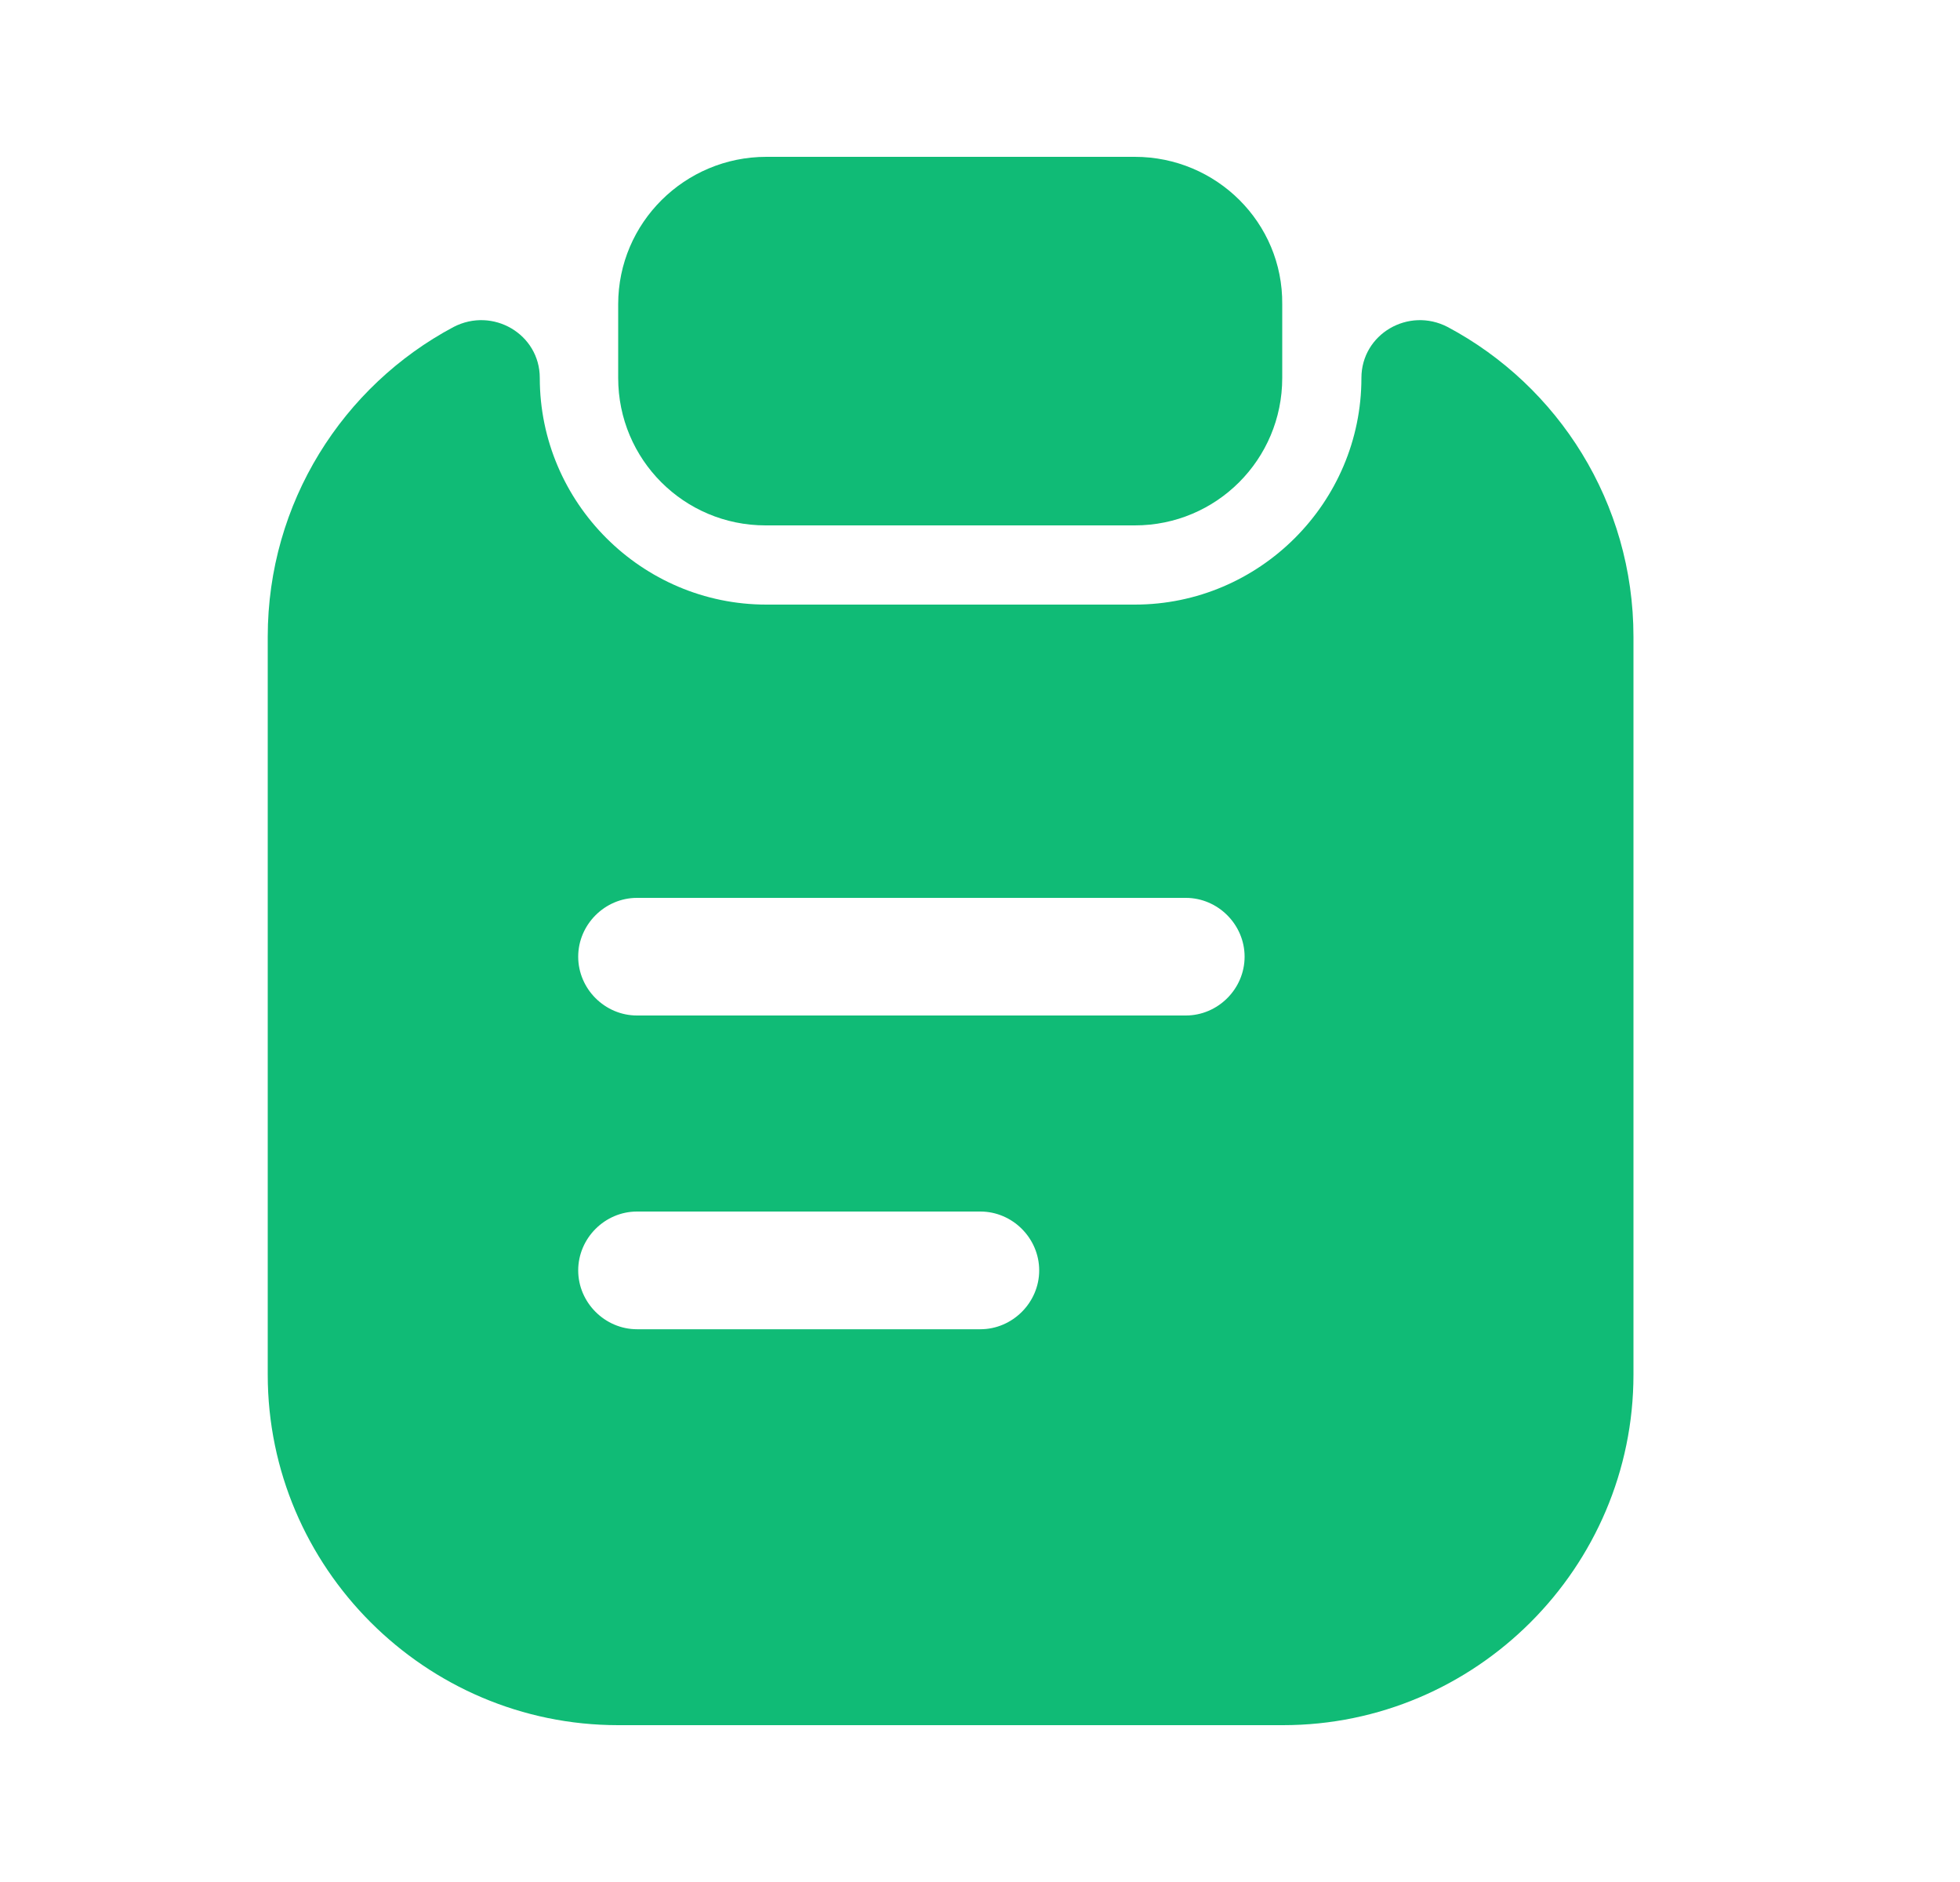
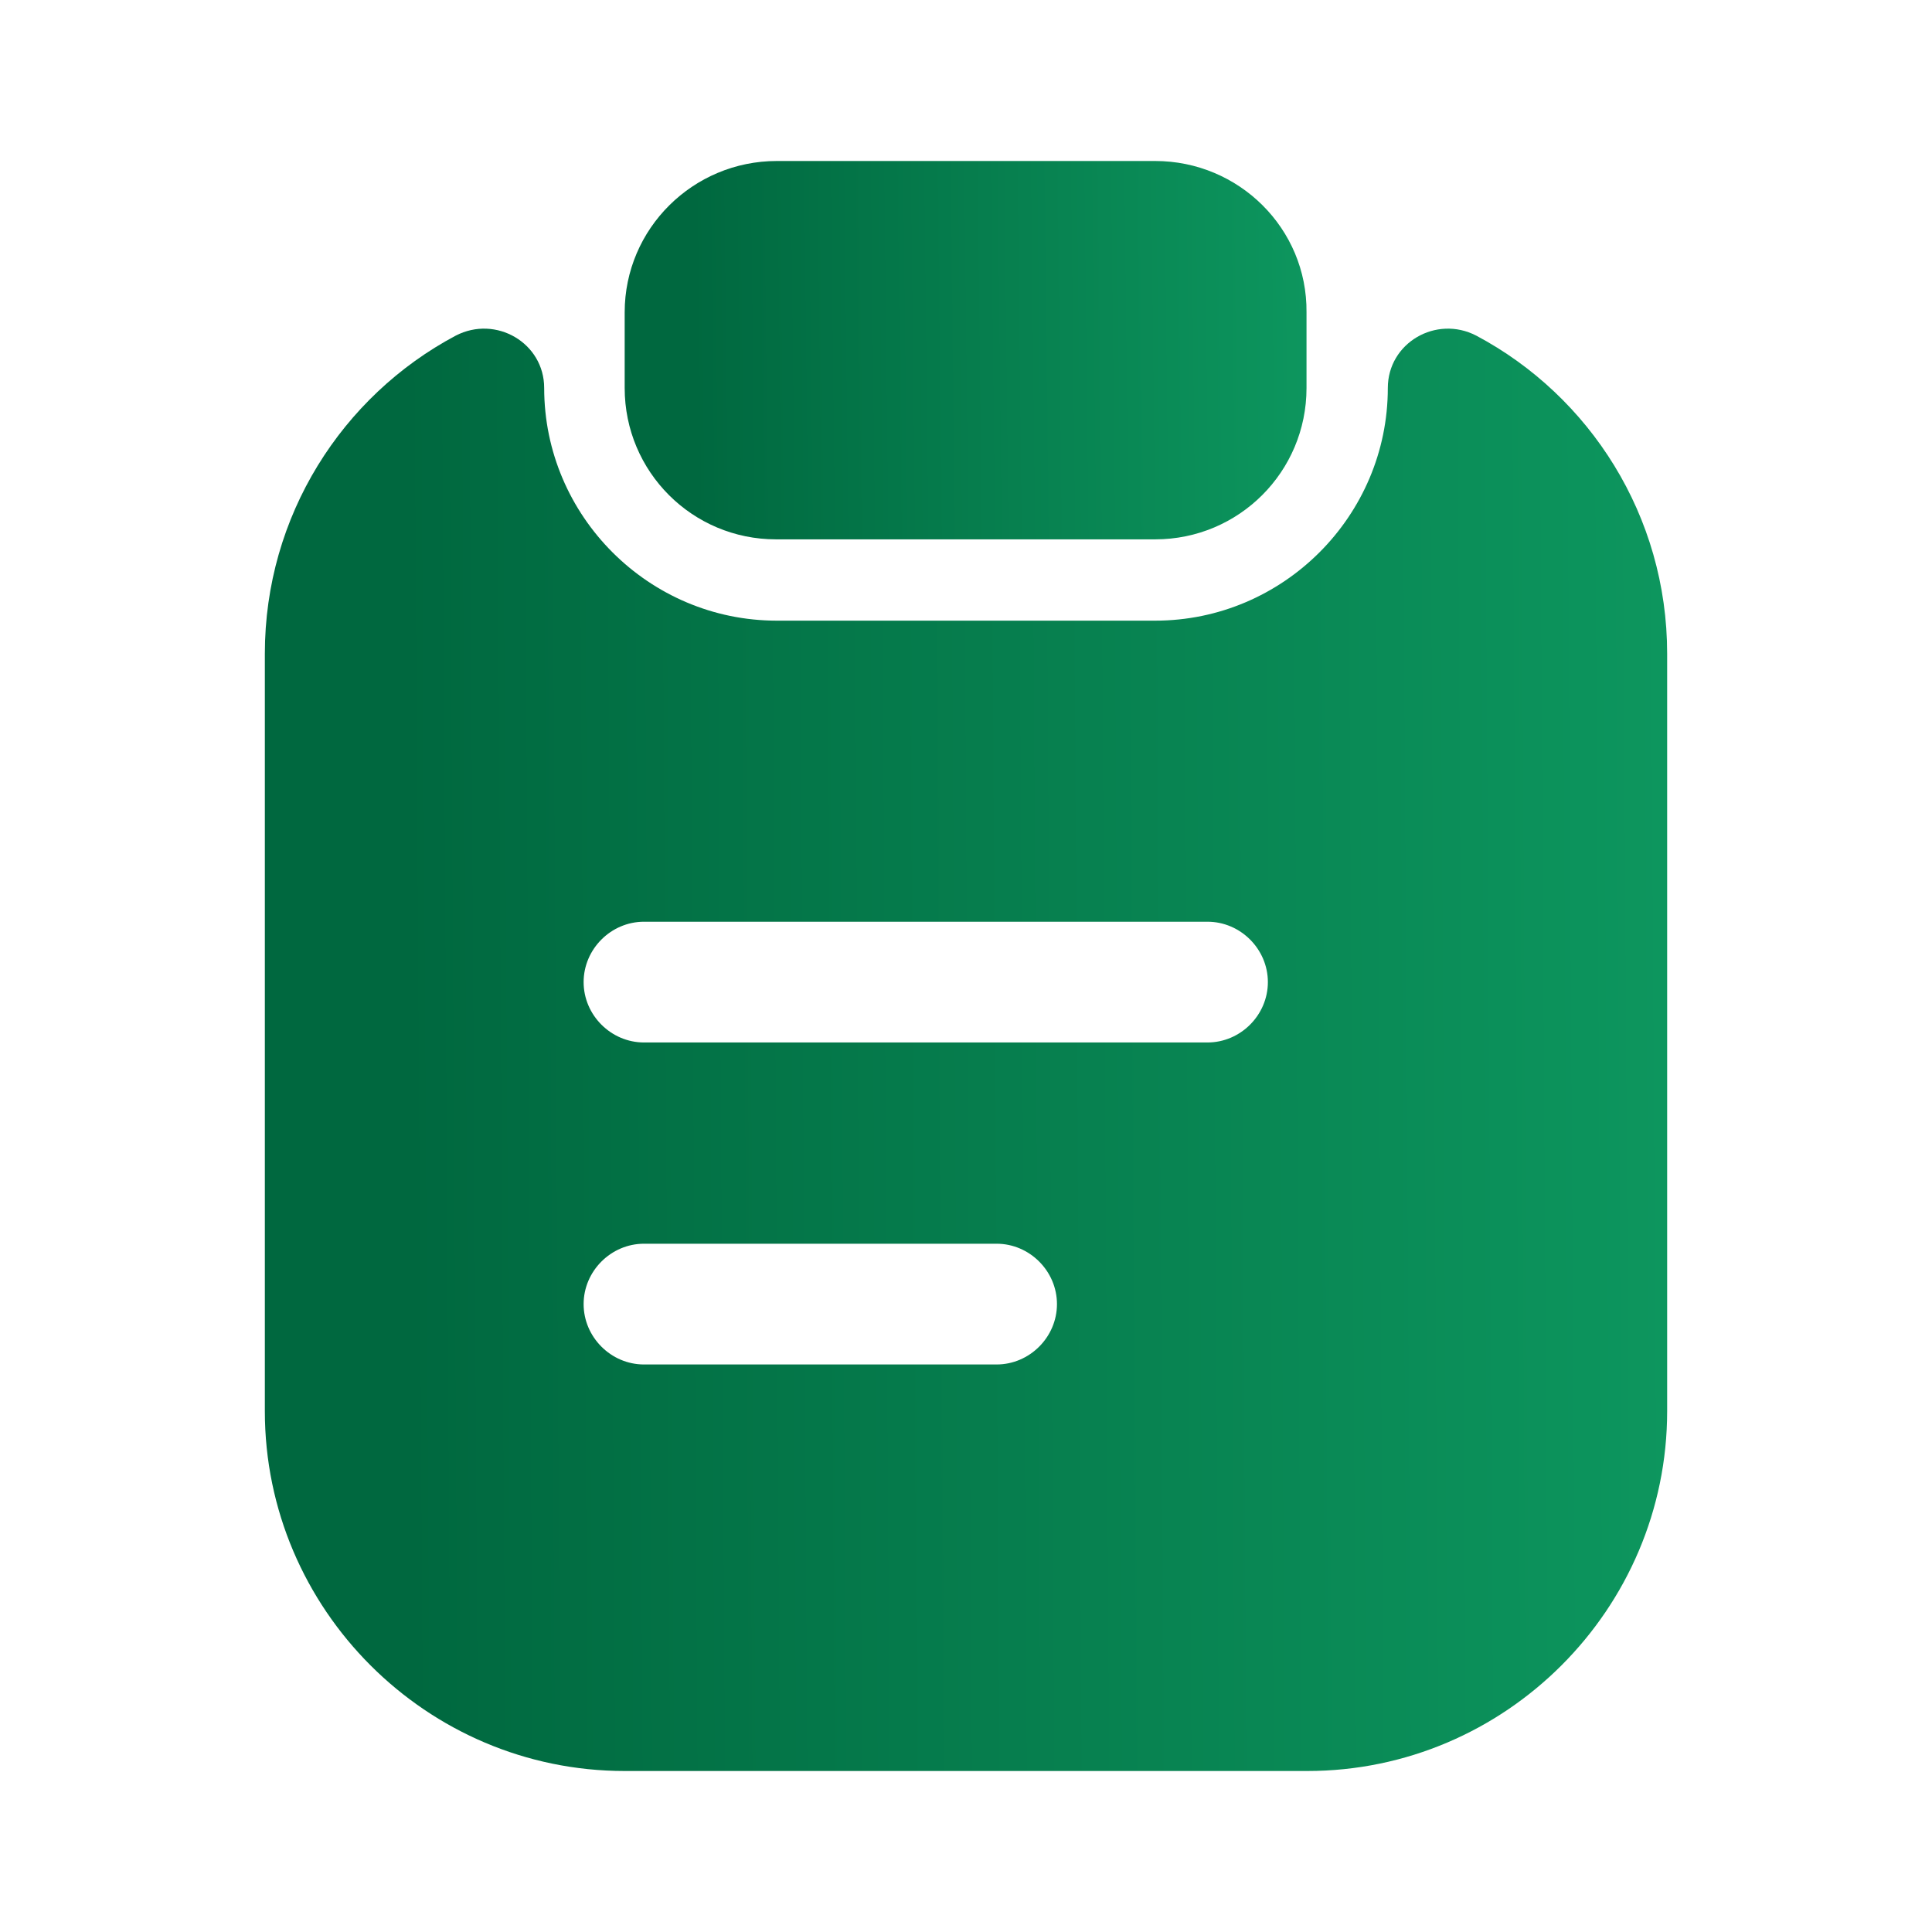
- <svg xmlns="http://www.w3.org/2000/svg" width="25" height="24" viewBox="0 0 25 24" fill="none">
-   <path d="M14.475 2H9.775C8.735 2 7.885 2.84 7.885 3.88V4.82C7.885 5.86 8.725 6.7 9.765 6.7H14.475C15.515 6.7 16.355 5.86 16.355 4.82V3.88C16.365 2.84 15.515 2 14.475 2Z" fill="#10BB76" />
-   <path d="M17.365 4.82C17.365 6.41 16.065 7.71 14.475 7.71H9.775C8.185 7.71 6.885 6.41 6.885 4.82C6.885 4.26 6.285 3.91 5.785 4.17C4.375 4.92 3.415 6.41 3.415 8.12V17.53C3.415 19.991 5.425 22 7.885 22H16.365C18.825 22 20.835 19.991 20.835 17.53V8.12C20.835 6.41 19.875 4.92 18.465 4.17C17.965 3.91 17.365 4.26 17.365 4.82ZM12.505 16.951H8.125C7.715 16.951 7.375 16.61 7.375 16.201C7.375 15.79 7.715 15.45 8.125 15.45H12.505C12.915 15.45 13.255 15.79 13.255 16.201C13.255 16.61 12.915 16.951 12.505 16.951ZM15.125 12.95H8.125C7.715 12.95 7.375 12.611 7.375 12.2C7.375 11.79 7.715 11.45 8.125 11.45H15.125C15.535 11.45 15.875 11.79 15.875 12.2C15.875 12.611 15.535 12.95 15.125 12.95Z" fill="#10BB76" />
+ <svg xmlns="http://www.w3.org/2000/svg" width="24" height="24" viewBox="0 0 24 24" fill="none">
+   <path d="M14.35 2H9.65C8.61 2 7.76 2.84 7.76 3.88V4.82C7.76 5.86 8.6 6.7 9.64 6.7H14.35C15.39 6.7 16.23 5.86 16.23 4.82V3.88C16.24 2.84 15.39 2 14.35 2Z" fill="url(#paint0_linear_40846_31952)" />
+   <path d="M17.24 4.82C17.24 6.41 15.94 7.71 14.35 7.71H9.65C8.06 7.71 6.76 6.41 6.76 4.82C6.76 4.26 6.16 3.91 5.66 4.17C4.25 4.92 3.29 6.41 3.29 8.12V17.53C3.29 19.99 5.3 22 7.76 22H16.24C18.7 22 20.71 19.99 20.71 17.53V8.12C20.71 6.41 19.75 4.92 18.34 4.17C17.84 3.91 17.24 4.26 17.24 4.82ZM12.38 16.95H8C7.59 16.95 7.25 16.61 7.25 16.2C7.25 15.79 7.59 15.45 8 15.45H12.38C12.79 15.45 13.13 15.79 13.13 16.2C13.13 16.61 12.79 16.95 12.38 16.95ZM15 12.95H8C7.59 12.95 7.25 12.61 7.25 12.2C7.25 11.79 7.59 11.45 8 11.45H15C15.41 11.45 15.75 11.79 15.75 12.2C15.75 12.61 15.41 12.95 15 12.95Z" fill="url(#paint1_linear_40846_31952)" />
+   <defs>
+     <linearGradient id="paint0_linear_40846_31952" x1="16.23" y1="4.349" x2="7.761" y2="4.446" gradientUnits="userSpaceOnUse">
+       <stop stop-color="#0D965E" />
+       <stop offset="0.9" stop-color="#00683F" />
+     </linearGradient>
+     <linearGradient id="paint1_linear_40846_31952" x1="20.71" y1="13.039" x2="3.291" y2="13.146" gradientUnits="userSpaceOnUse">
+       <stop stop-color="#0D965E" />
+       <stop offset="0.9" stop-color="#00683F" />
+     </linearGradient>
+   </defs>
</svg>
